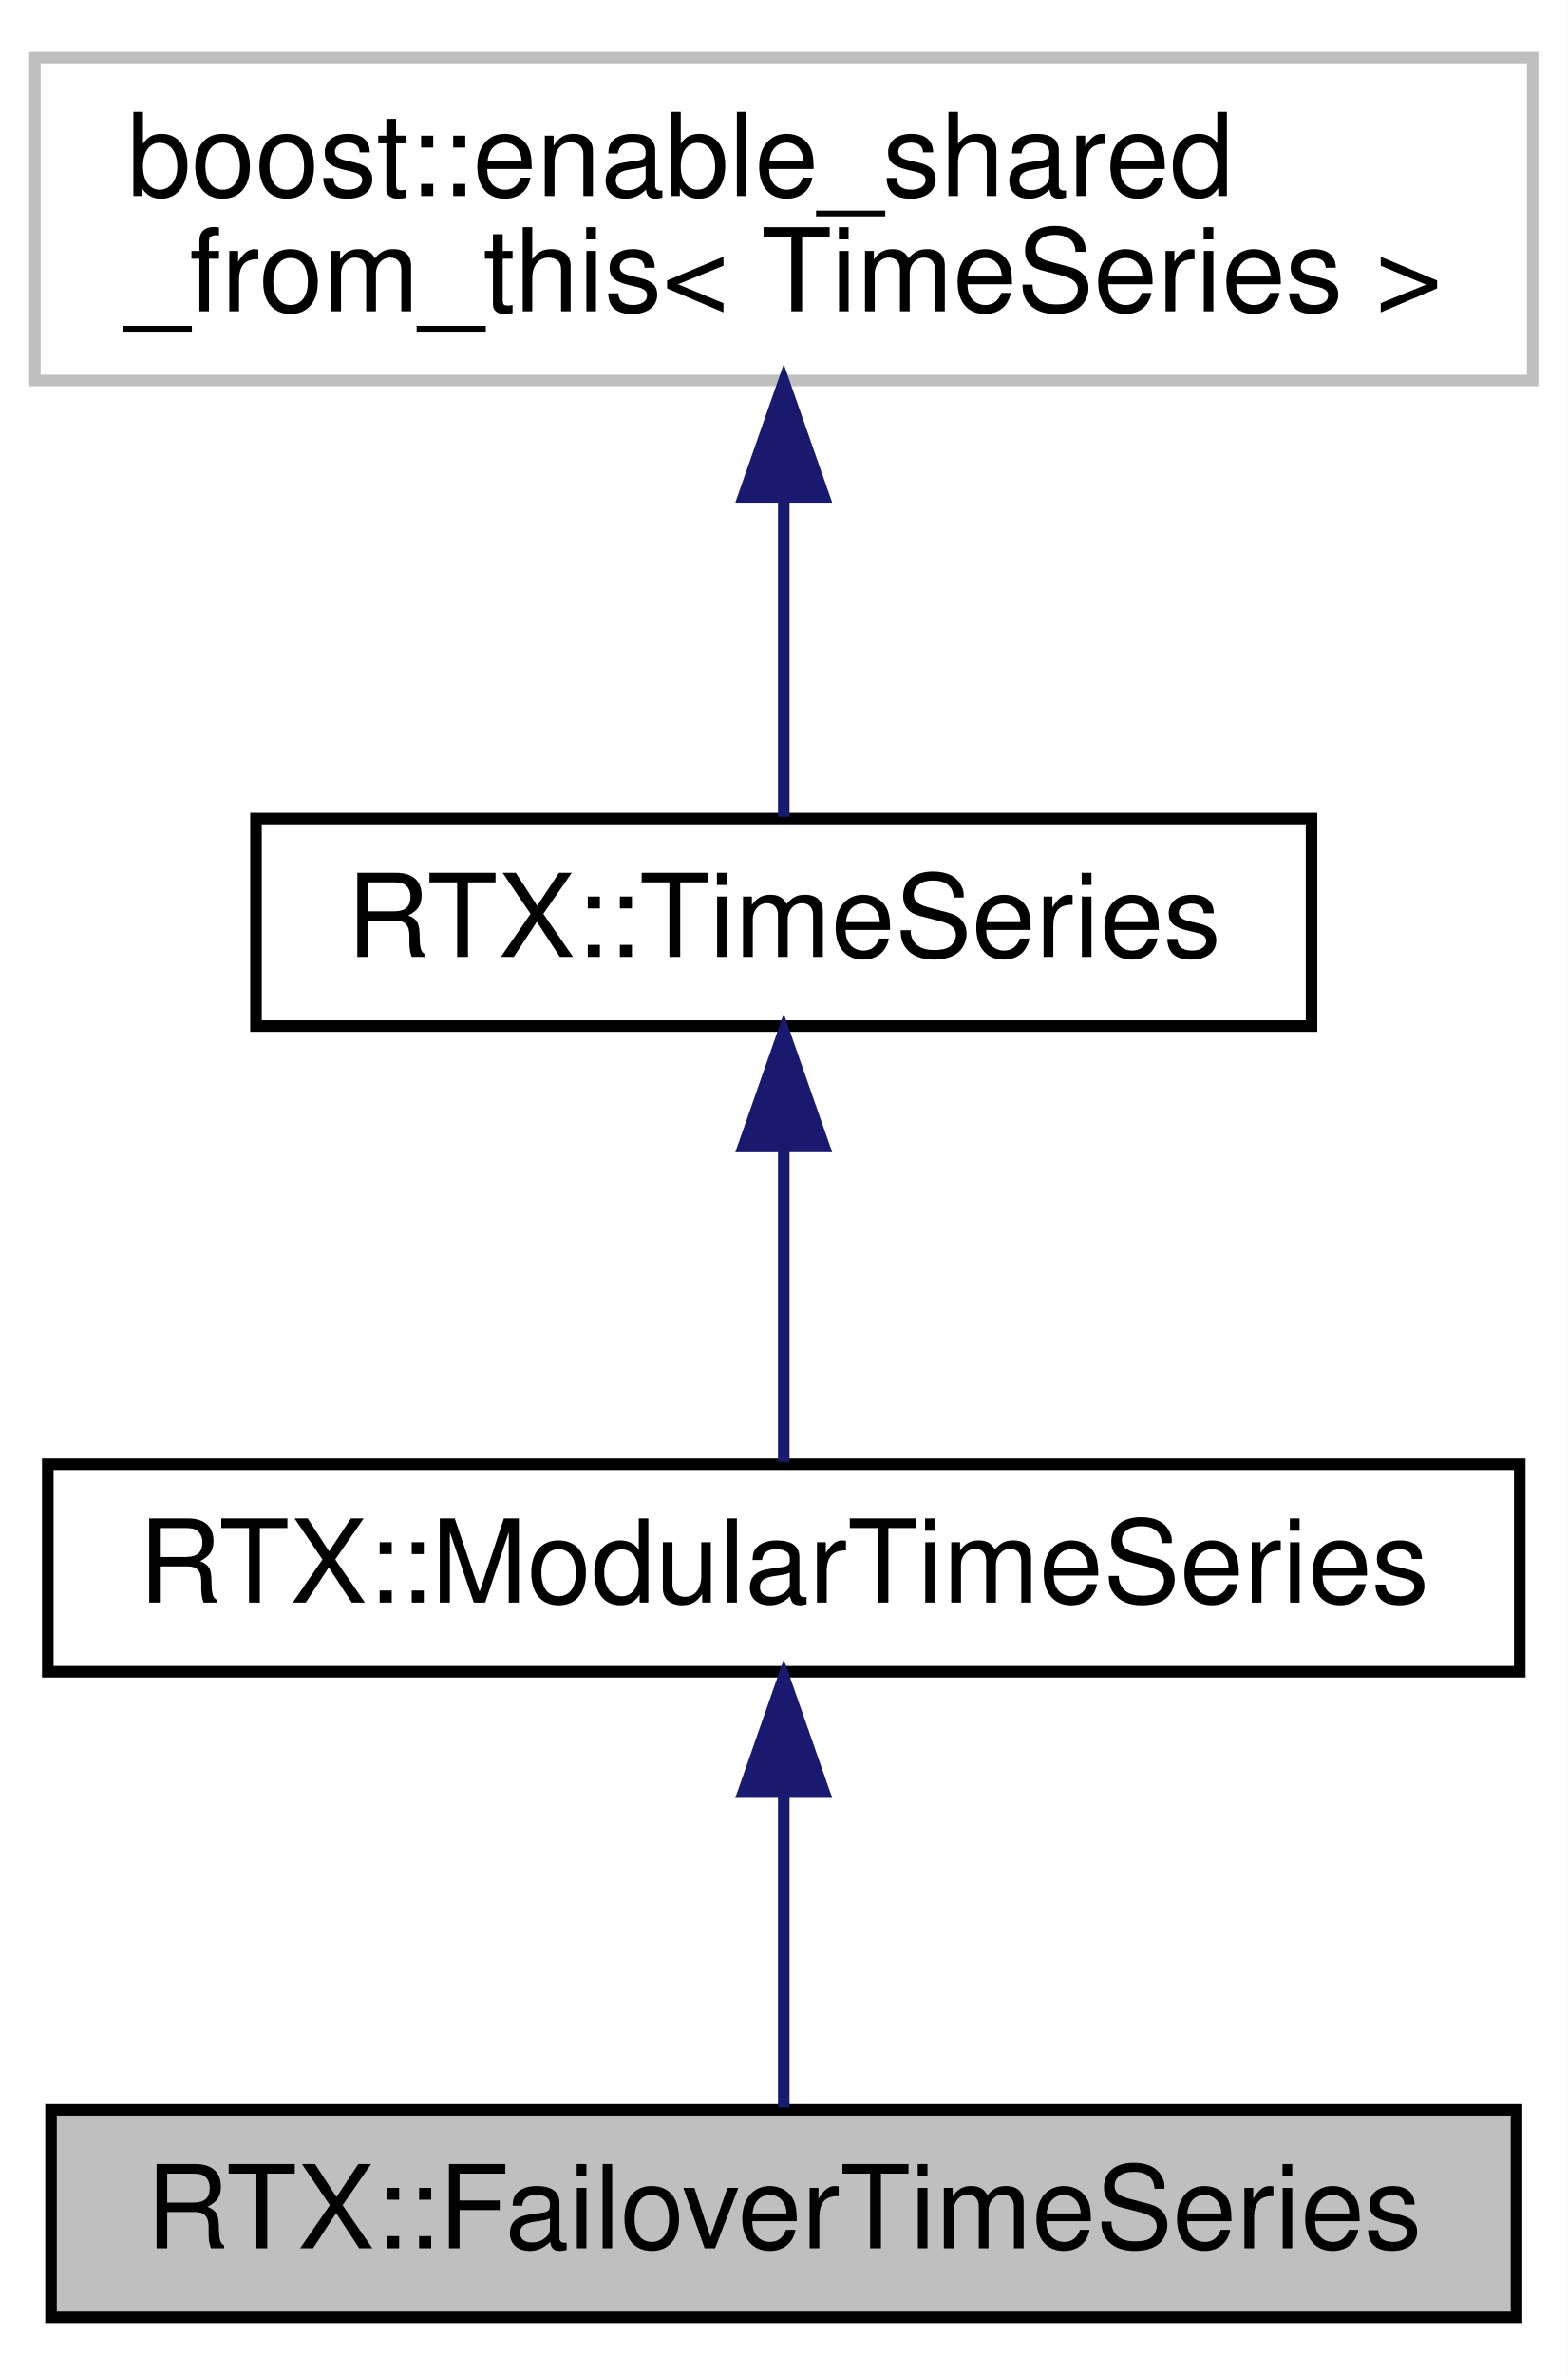
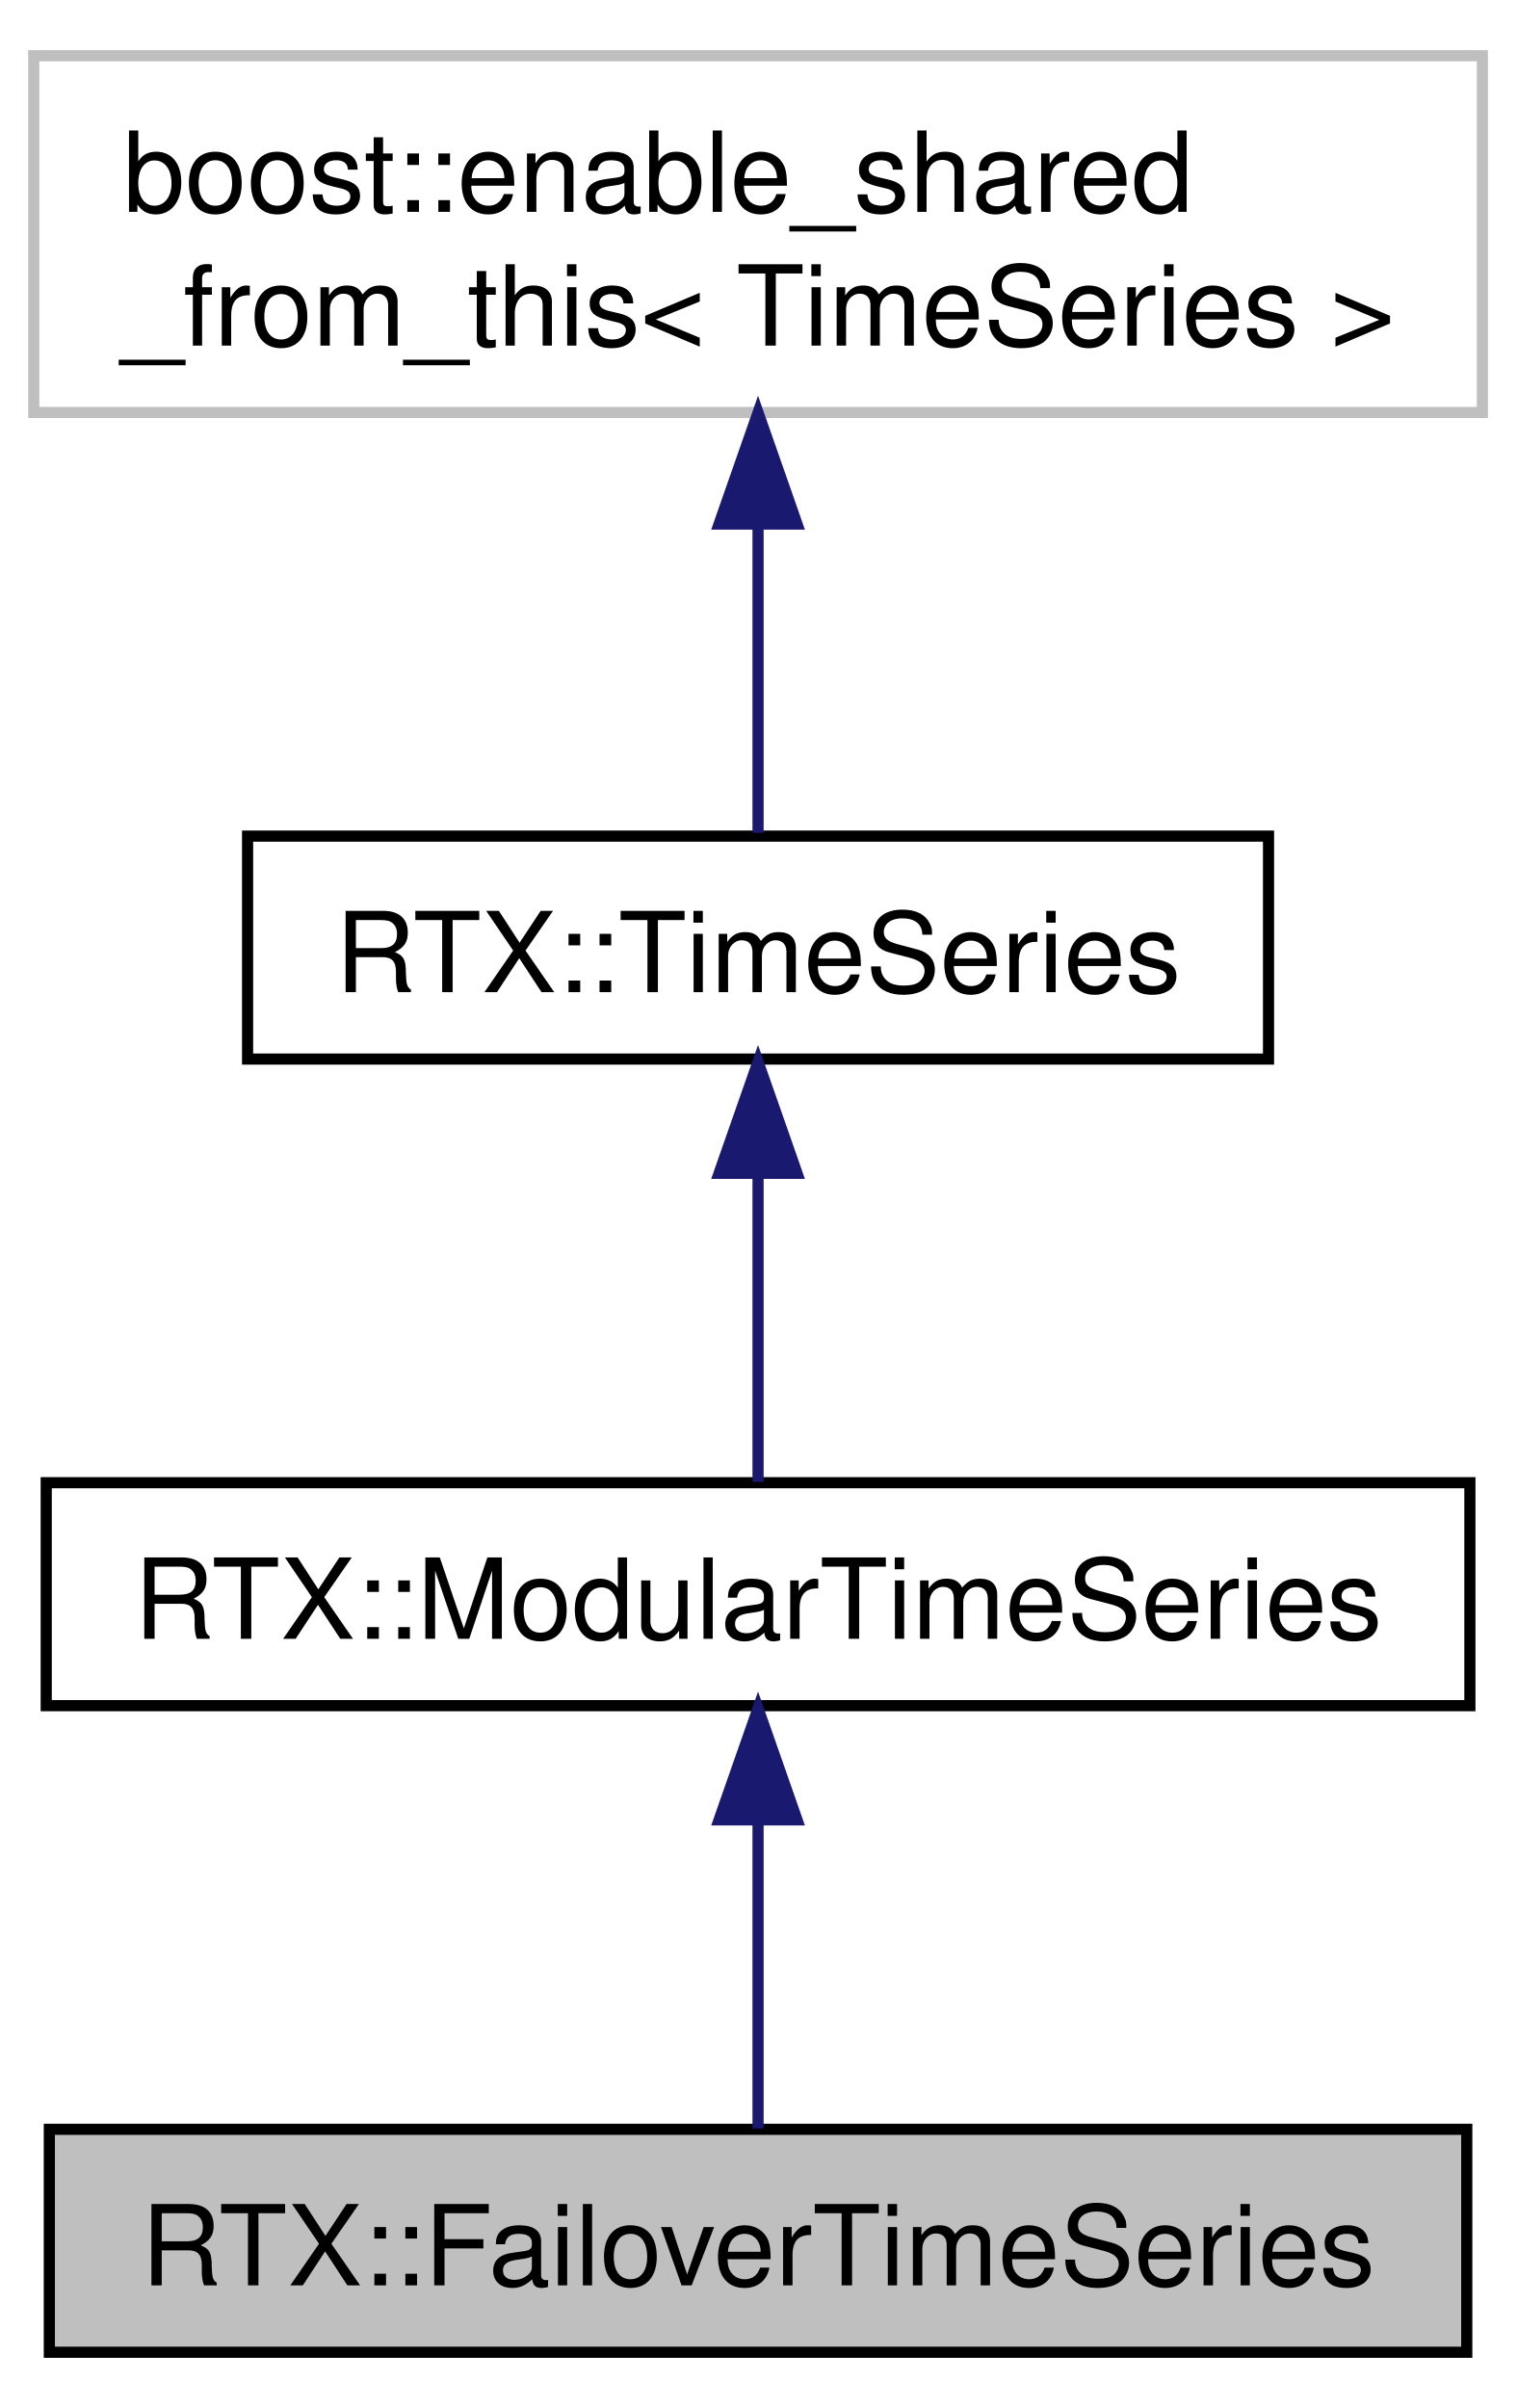
- <svg xmlns="http://www.w3.org/2000/svg" xmlns:xlink="http://www.w3.org/1999/xlink" width="136pt" height="206pt" viewBox="0.00 0.00 136.00 206.00">
-   <g id="graph0" class="graph" transform="scale(1 1) rotate(0) translate(4 202)">
-     <polygon fill="white" stroke="none" points="-4,4 -4,-202 132,-202 132,4 -4,4" />
+ <svg xmlns="http://www.w3.org/2000/svg" xmlns:xlink="http://www.w3.org/1999/xlink" width="136pt" height="216pt" viewBox="0.00 0.00 136.00 216.00">
+   <g id="graph1" class="graph" transform="scale(1 1) rotate(0) translate(4 212)">
+     <polygon fill="white" stroke="white" points="-4,5 -4,-212 133,-212 133,5 -4,5" />
    <g id="node1" class="node">
-       <polygon fill="#bfbfbf" stroke="black" points="0.426,-1 0.426,-19 127.574,-19 127.574,-1 0.426,-1" />
+       <polygon fill="#bfbfbf" stroke="black" points="0.426,-1 0.426,-21 127.574,-21 127.574,-1 0.426,-1" />
      <text text-anchor="middle" x="64" y="-7" font-family="Helvetica,sans-Serif" font-size="10.00">RTX::FailoverTimeSeries</text>
    </g>
    <g id="node2" class="node">
-       <g id="a_node2">
-         <a xlink:href="class_r_t_x_1_1_modular_time_series.html" target="_top" xlink:title="A Time Series class that allows a single upstream TimeSeries. ">
-           <polygon fill="white" stroke="black" points="0.146,-57 0.146,-75 127.854,-75 127.854,-57 0.146,-57" />
-           <text text-anchor="middle" x="64" y="-63" font-family="Helvetica,sans-Serif" font-size="10.00">RTX::ModularTimeSeries</text>
-         </a>
-       </g>
-     </g>
-     <g id="edge1" class="edge">
-       <path fill="none" stroke="midnightblue" d="M64,-46.329C64,-37.077 64,-26.38 64,-19.201" />
-       <polygon fill="midnightblue" stroke="midnightblue" points="60.5,-46.562 64,-56.562 67.5,-46.562 60.5,-46.562" />
-     </g>
-     <g id="node3" class="node">
-       <g id="a_node3">
-         <a xlink:href="class_r_t_x_1_1_time_series.html" target="_top" xlink:title="An abstraction of Points ordered in time. ">
-           <polygon fill="white" stroke="black" points="18.209,-113 18.209,-131 109.791,-131 109.791,-113 18.209,-113" />
-           <text text-anchor="middle" x="64" y="-119" font-family="Helvetica,sans-Serif" font-size="10.00">RTX::TimeSeries</text>
-         </a>
-       </g>
+       <a xlink:href="class_r_t_x_1_1_modular_time_series.html" target="_top" xlink:title="A Time Series class that allows a single upstream TimeSeries. ">
+         <polygon fill="white" stroke="black" points="0.146,-59 0.146,-79 127.854,-79 127.854,-59 0.146,-59" />
+         <text text-anchor="middle" x="64" y="-65" font-family="Helvetica,sans-Serif" font-size="10.00">RTX::ModularTimeSeries</text>
+       </a>
    </g>
    <g id="edge2" class="edge">
-       <path fill="none" stroke="midnightblue" d="M64,-102.329C64,-93.077 64,-82.38 64,-75.201" />
-       <polygon fill="midnightblue" stroke="midnightblue" points="60.5,-102.562 64,-112.562 67.5,-102.563 60.5,-102.562" />
+       <path fill="none" stroke="midnightblue" d="M64,-48.706C64,-39.338 64,-28.526 64,-21.075" />
+       <polygon fill="midnightblue" stroke="midnightblue" points="60.5,-48.753 64,-58.753 67.5,-48.753 60.5,-48.753" />
    </g>
    <g id="node4" class="node">
-       <polygon fill="white" stroke="#bfbfbf" points="-0.973,-169 -0.973,-197 128.973,-197 128.973,-169 -0.973,-169" />
-       <text text-anchor="start" x="7.027" y="-185" font-family="Helvetica,sans-Serif" font-size="10.00">boost::enable_shared</text>
-       <text text-anchor="middle" x="64" y="-175" font-family="Helvetica,sans-Serif" font-size="10.00">_from_this&lt; TimeSeries &gt;</text>
+       <a xlink:href="class_r_t_x_1_1_time_series.html" target="_top" xlink:title="An abstraction of Points ordered in time. ">
+         <polygon fill="white" stroke="black" points="18.209,-117 18.209,-137 109.791,-137 109.791,-117 18.209,-117" />
+         <text text-anchor="middle" x="64" y="-123" font-family="Helvetica,sans-Serif" font-size="10.00">RTX::TimeSeries</text>
+       </a>
    </g>
-     <g id="edge3" class="edge">
-       <path fill="none" stroke="midnightblue" d="M64,-158.886C64,-149.094 64,-138.316 64,-131.153" />
-       <polygon fill="midnightblue" stroke="midnightblue" points="60.5,-158.906 64,-168.906 67.5,-158.906 60.5,-158.906" />
+     <g id="edge4" class="edge">
+       <path fill="none" stroke="midnightblue" d="M64,-106.707C64,-97.338 64,-86.526 64,-79.075" />
+       <polygon fill="midnightblue" stroke="midnightblue" points="60.5,-106.753 64,-116.753 67.5,-106.753 60.5,-106.753" />
+     </g>
+     <g id="node6" class="node">
+       <polygon fill="white" stroke="#bfbfbf" points="-0.973,-175 -0.973,-207 128.973,-207 128.973,-175 -0.973,-175" />
+       <text text-anchor="start" x="7.027" y="-193" font-family="Helvetica,sans-Serif" font-size="10.00">boost::enable_shared</text>
+       <text text-anchor="middle" x="64" y="-181" font-family="Helvetica,sans-Serif" font-size="10.00">_from_this&lt; TimeSeries &gt;</text>
+     </g>
+     <g id="edge6" class="edge">
+       <path fill="none" stroke="midnightblue" d="M64,-164.922C64,-155.172 64,-144.61 64,-137.29" />
+       <polygon fill="midnightblue" stroke="midnightblue" points="60.5,-164.991 64,-174.992 67.5,-164.992 60.5,-164.991" />
    </g>
  </g>
</svg>
